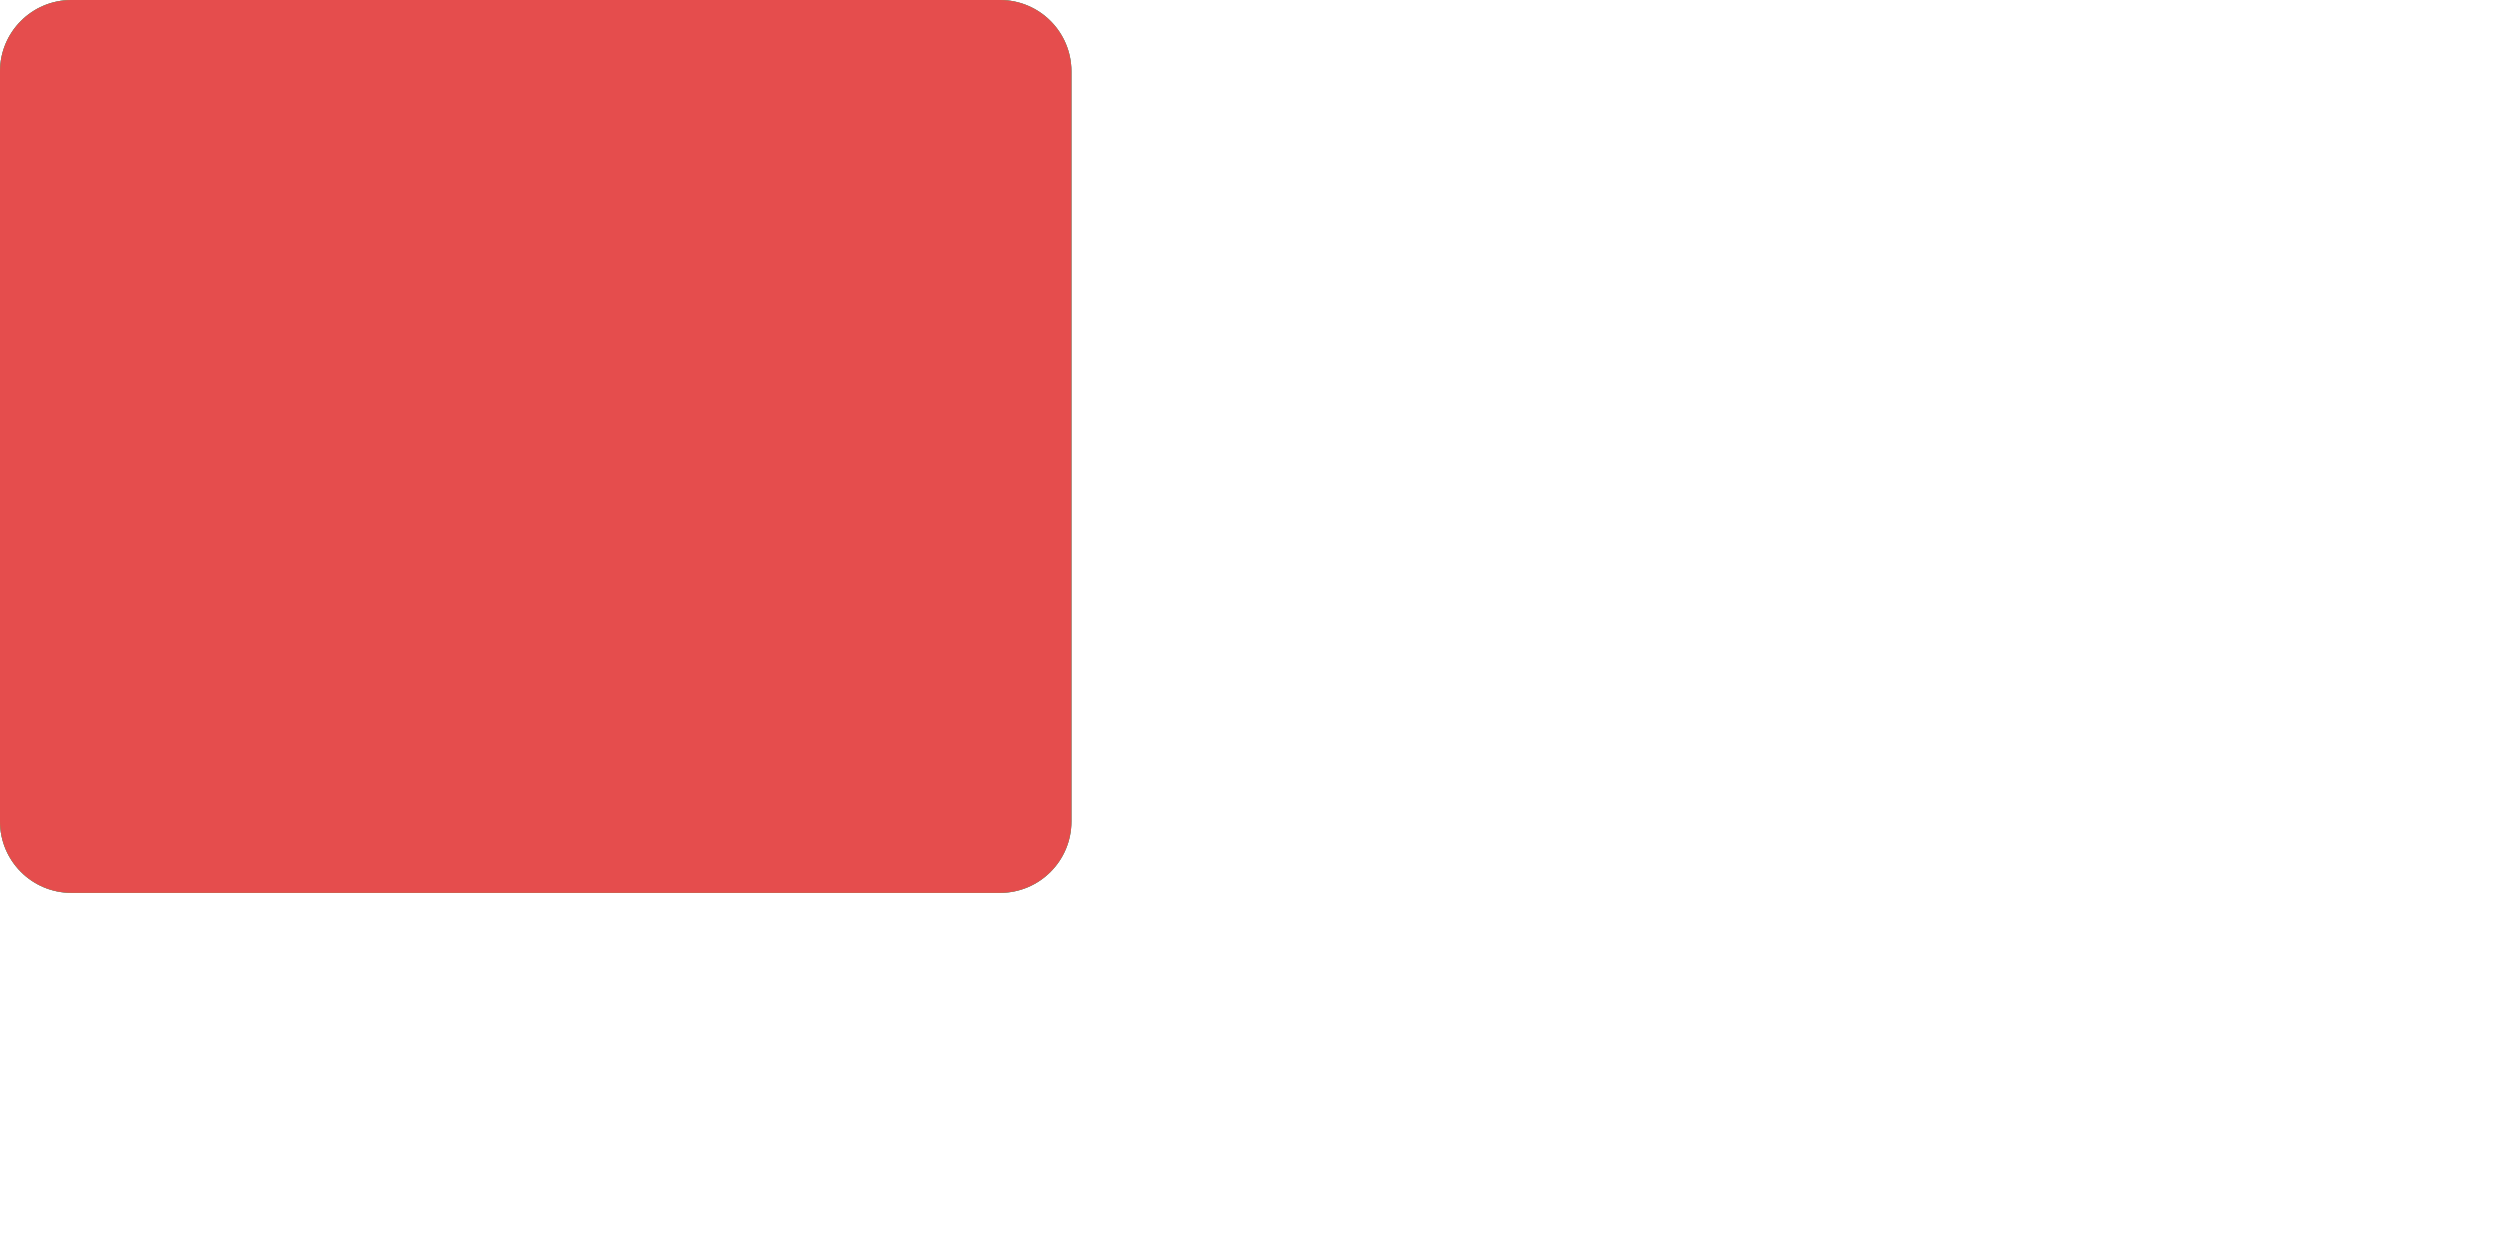
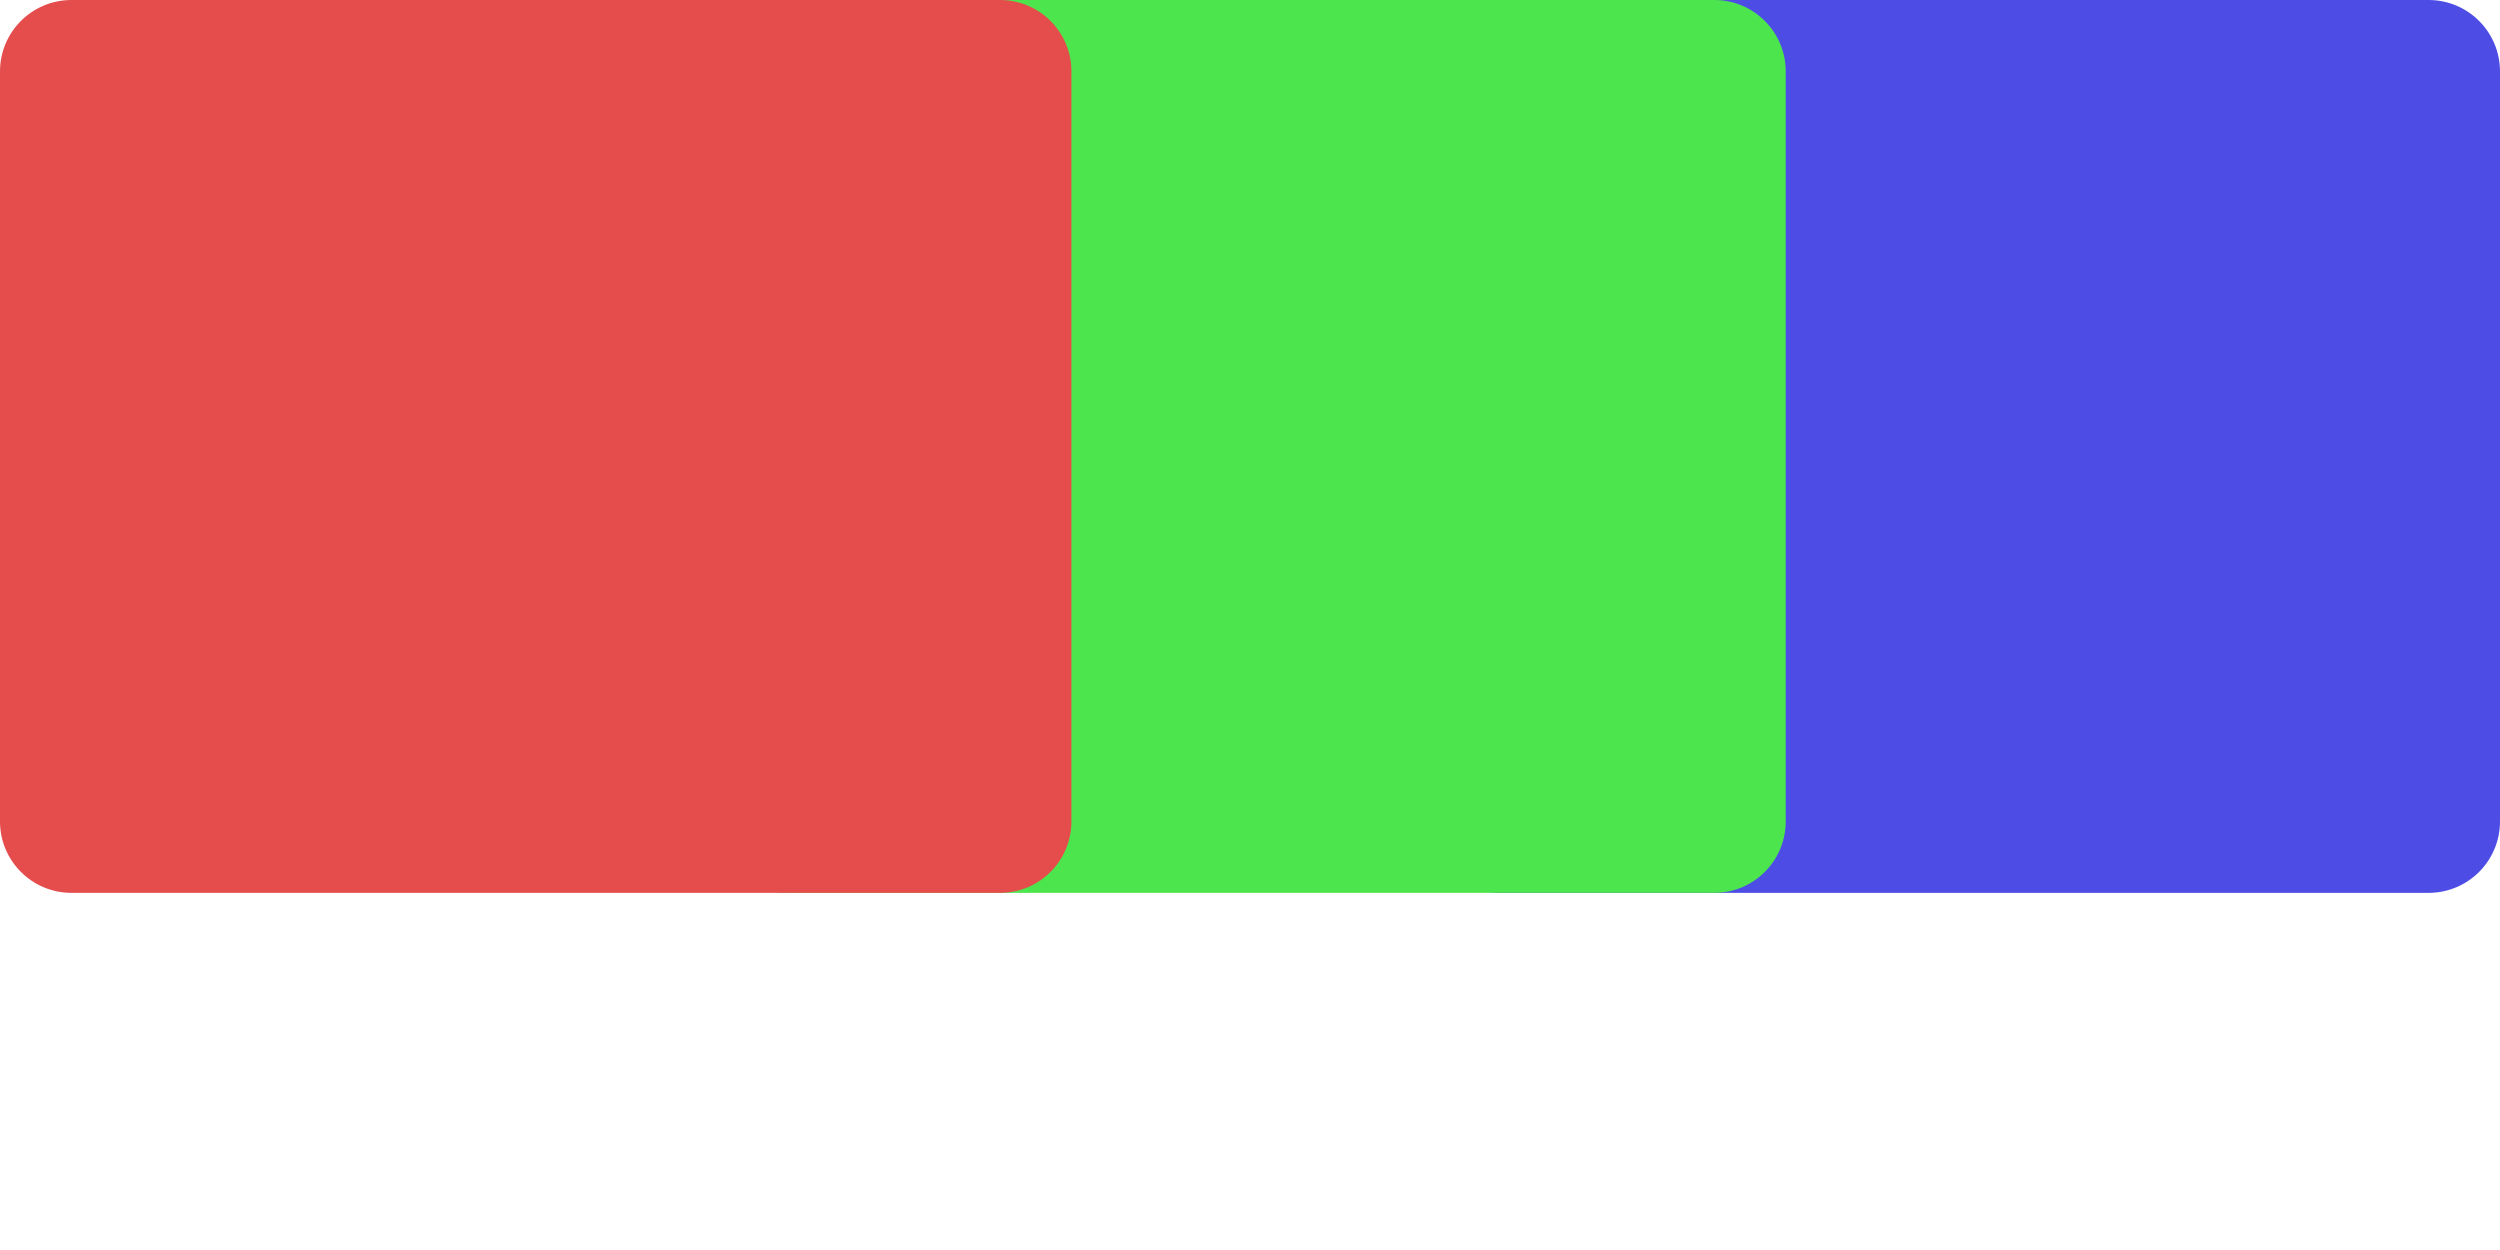
<svg xmlns="http://www.w3.org/2000/svg" width="140" height="70" viewBox="0 0 140 70" fill="none">
  <rect width="140" height="70" fill="white" />
-   <rect width="60" height="50" rx="4" fill="#4D4DE5" />
-   <rect width="60" height="50" rx="4" fill="#4DE54D" />
+   <rect x="80" width="60" height="50" rx="4" fill="#4D4DE5" />
+   <rect x="40" width="60" height="50" rx="4" fill="#4DE54D" />
  <rect width="60" height="50" rx="4" fill="#E54D4D" />
</svg>
